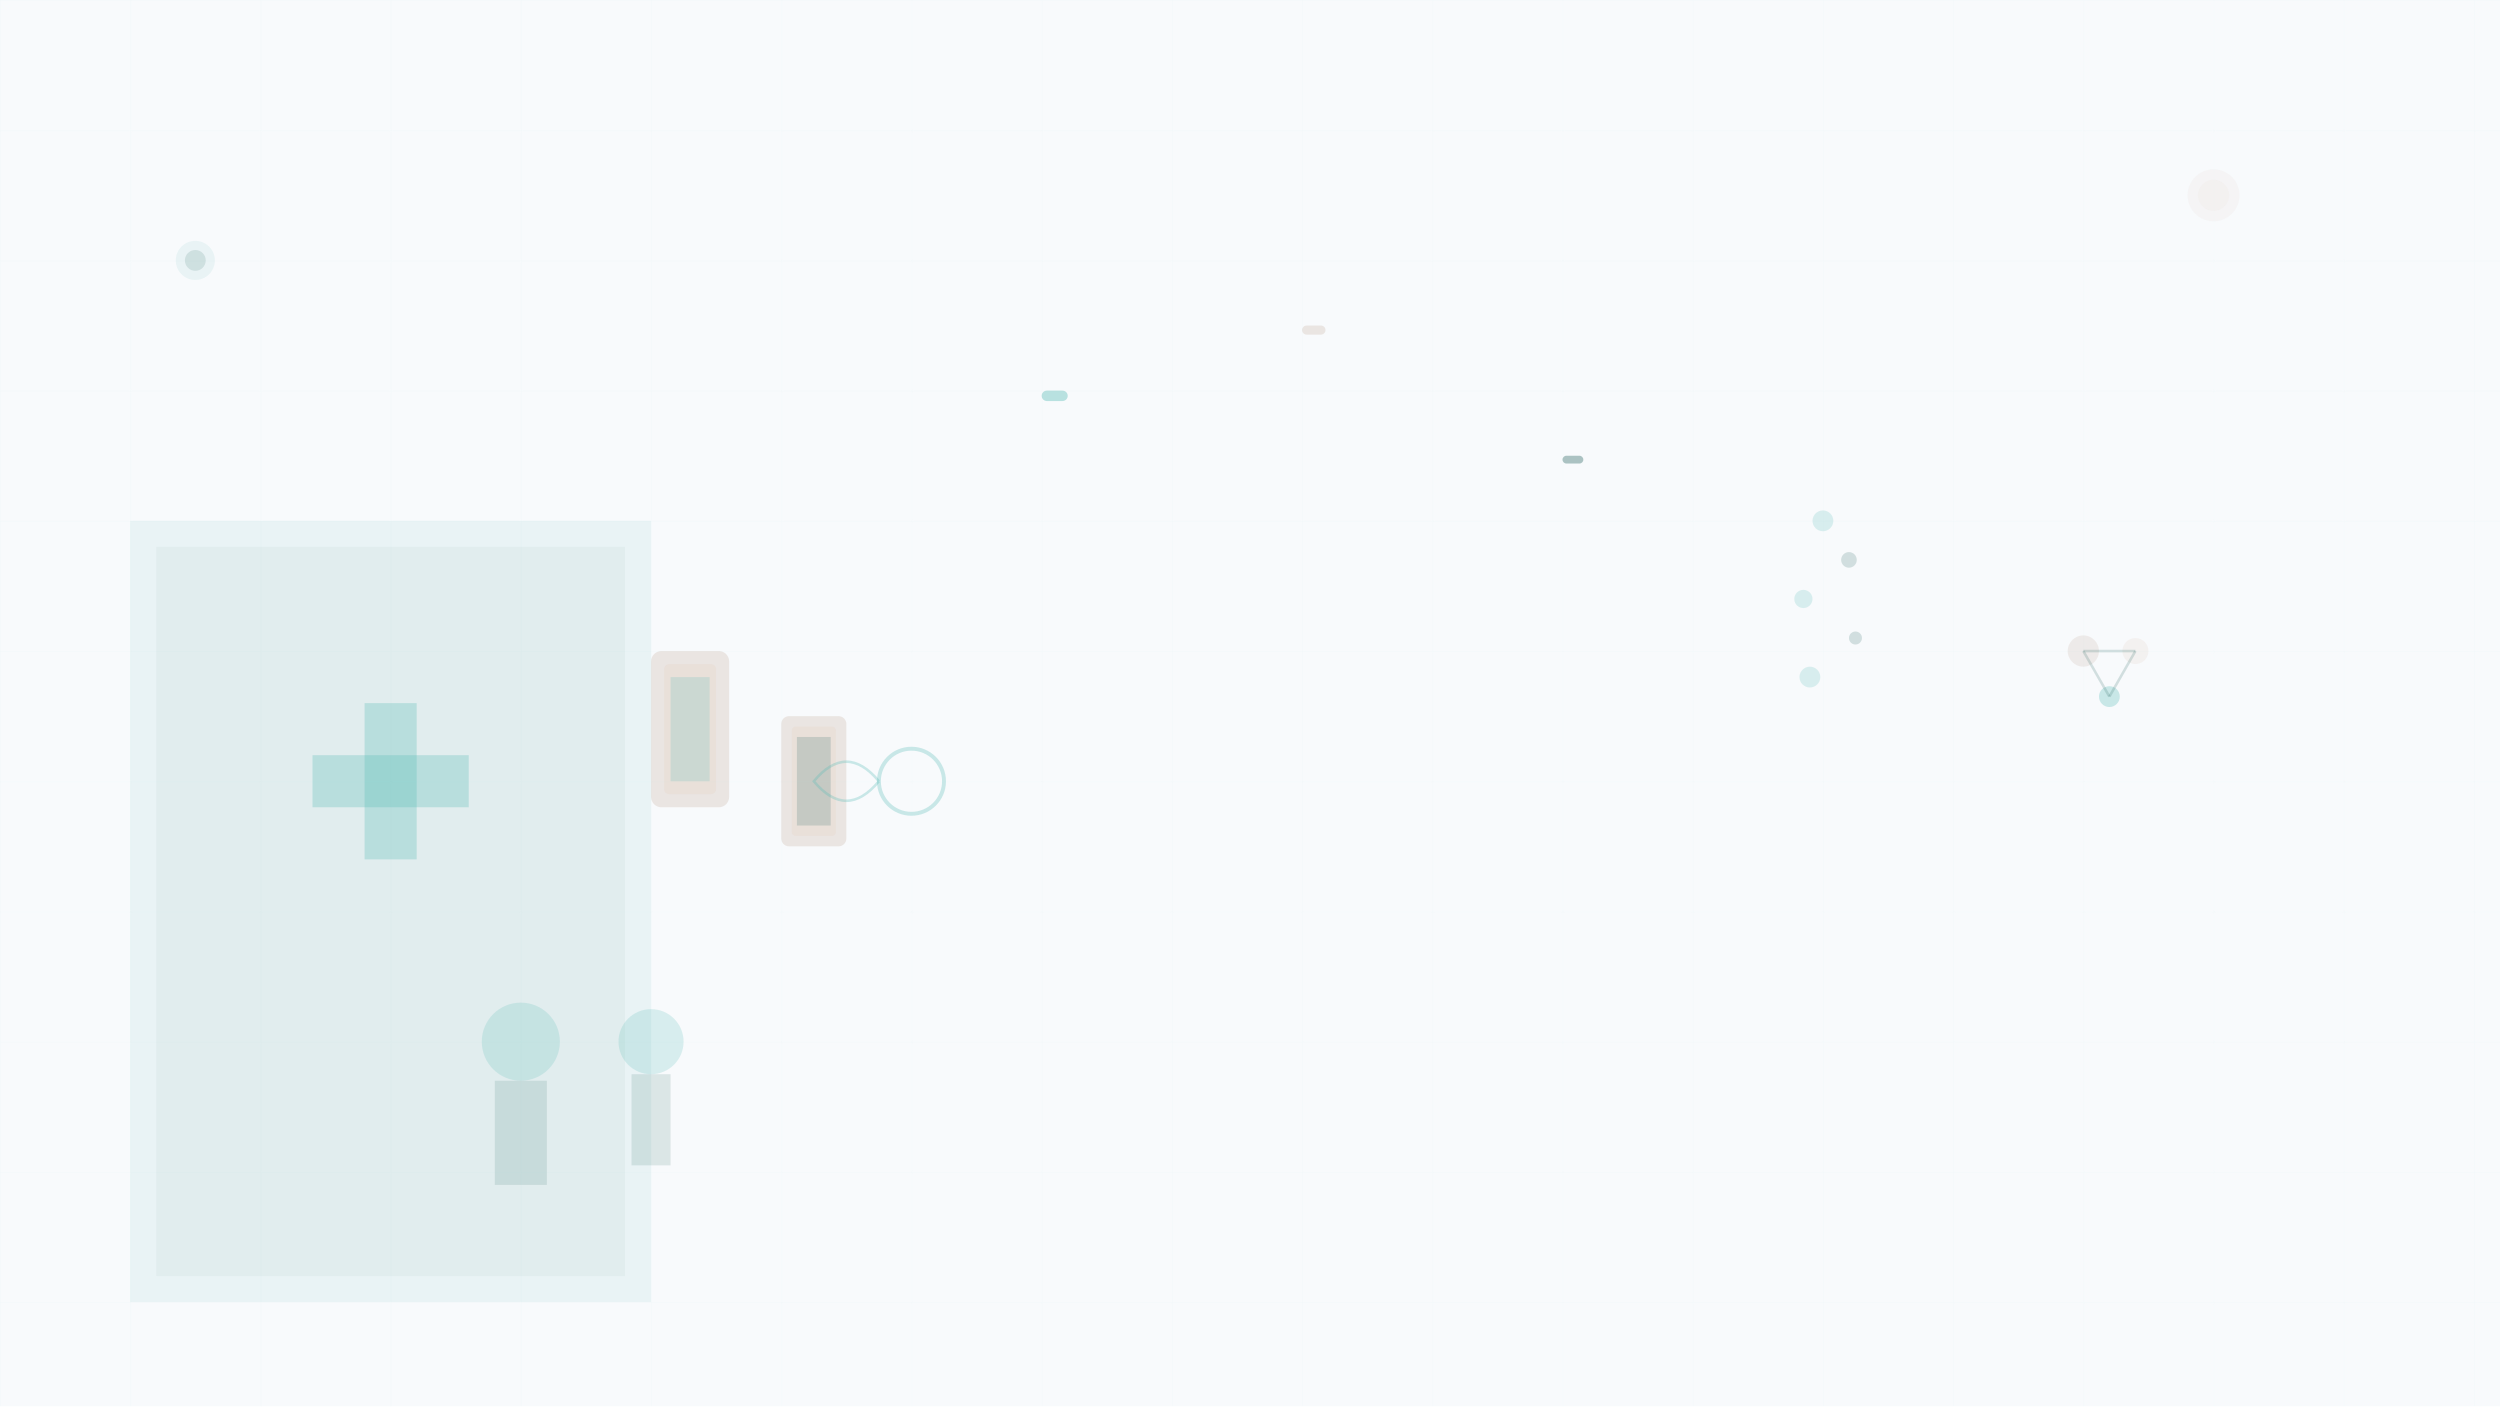
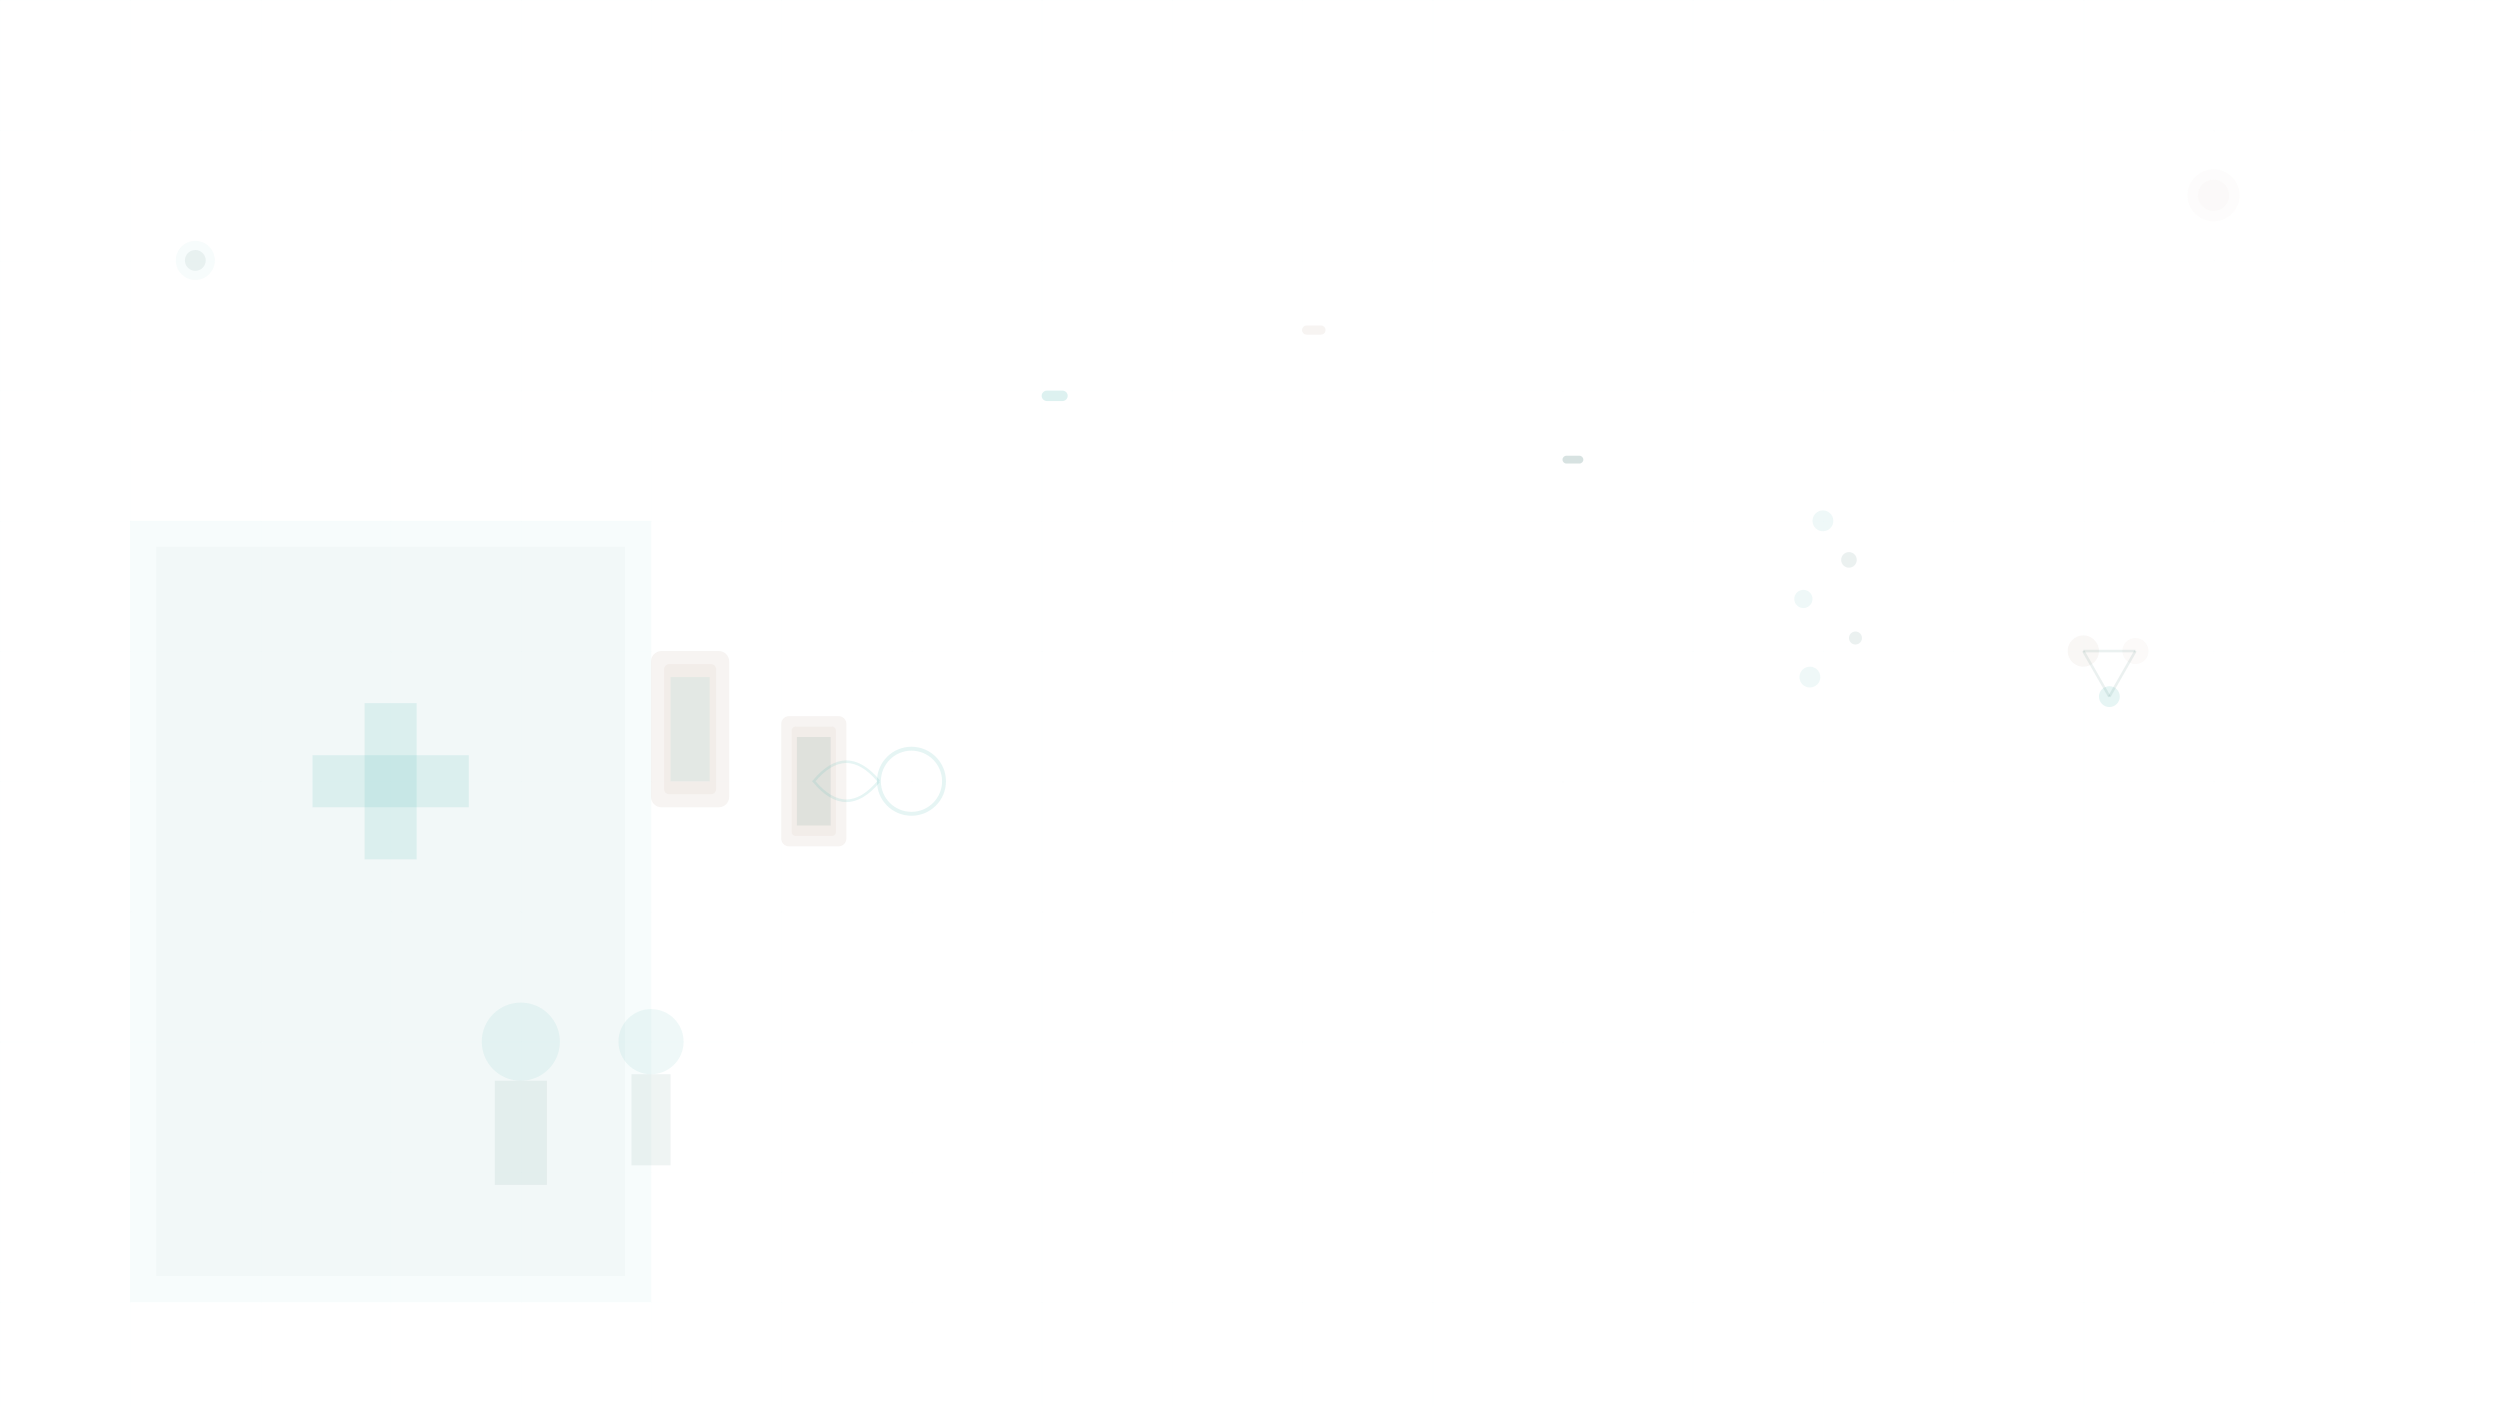
<svg xmlns="http://www.w3.org/2000/svg" width="1920" height="1080" viewBox="0 0 1920 1080" fill="none">
-   <rect width="1920" height="1080" fill="#F8FAFC" />
-   <rect x="100" y="400" width="400" height="600" fill="#57BBB6" opacity="0.1" />
-   <rect x="120" y="420" width="360" height="560" fill="#376F6B" opacity="0.05" />
+   <rect width="1920" height="1080" fill="transparent" />
+   <rect x="100" y="400" width="400" height="600" fill="#57BBB6" opacity="0.05" />
+   <rect x="120" y="420" width="360" height="560" fill="#376F6B" opacity="0.03" />
  <g transform="translate(300, 600)">
-     <rect x="-20" y="-60" width="40" height="120" fill="#57BBB6" opacity="0.3" />
-     <rect x="-60" y="-20" width="120" height="40" fill="#57BBB6" opacity="0.3" />
+     <rect x="-20" y="-60" width="40" height="120" fill="#57BBB6" opacity="0.15" />
+     <rect x="-60" y="-20" width="120" height="40" fill="#57BBB6" opacity="0.15" />
  </g>
  <g transform="translate(500, 500)">
-     <rect x="0" y="0" width="60" height="120" rx="8" fill="#D5C6BC" opacity="0.4" />
-     <rect x="10" y="10" width="40" height="100" rx="4" fill="#E8DCD4" opacity="0.6" />
-     <rect x="15" y="20" width="30" height="80" fill="#57BBB6" opacity="0.2" />
+     <rect x="0" y="0" width="60" height="120" rx="8" fill="#D5C6BC" opacity="0.2" />
+     <rect x="10" y="10" width="40" height="100" rx="4" fill="#E8DCD4" opacity="0.3" />
+     <rect x="15" y="20" width="30" height="80" fill="#57BBB6" opacity="0.1" />
  </g>
  <g transform="translate(600, 550)">
-     <rect x="0" y="0" width="50" height="100" rx="6" fill="#D5C6BC" opacity="0.4" />
-     <rect x="8" y="8" width="34" height="84" rx="3" fill="#E8DCD4" opacity="0.6" />
-     <rect x="12" y="16" width="26" height="68" fill="#376F6B" opacity="0.2" />
+     <rect x="0" y="0" width="50" height="100" rx="6" fill="#D5C6BC" opacity="0.2" />
+     <rect x="8" y="8" width="34" height="84" rx="3" fill="#E8DCD4" opacity="0.3" />
+     <rect x="12" y="16" width="26" height="68" fill="#376F6B" opacity="0.1" />
  </g>
  <g transform="translate(700, 600)">
-     <circle cx="0" cy="0" r="25" fill="none" stroke="#57BBB6" stroke-width="3" opacity="0.3" />
-     <path d="M-25 0 Q-50 -30 -75 0 Q-50 30 -25 0" fill="none" stroke="#57BBB6" stroke-width="2" opacity="0.3" />
+     <circle cx="0" cy="0" r="25" fill="none" stroke="#57BBB6" stroke-width="3" opacity="0.15" />
+     <path d="M-25 0 Q-50 -30 -75 0 Q-50 30 -25 0" fill="none" stroke="#57BBB6" stroke-width="2" opacity="0.15" />
  </g>
  <g transform="translate(1400, 400)">
-     <circle cx="0" cy="0" r="8" fill="#57BBB6" opacity="0.2" />
-     <circle cx="20" cy="30" r="6" fill="#376F6B" opacity="0.2" />
-     <circle cx="-15" cy="60" r="7" fill="#57BBB6" opacity="0.2" />
-     <circle cx="25" cy="90" r="5" fill="#376F6B" opacity="0.2" />
-     <circle cx="-10" cy="120" r="8" fill="#57BBB6" opacity="0.2" />
+     <circle cx="0" cy="0" r="8" fill="#57BBB6" opacity="0.1" />
+     <circle cx="20" cy="30" r="6" fill="#376F6B" opacity="0.1" />
+     <circle cx="-15" cy="60" r="7" fill="#57BBB6" opacity="0.1" />
+     <circle cx="25" cy="90" r="5" fill="#376F6B" opacity="0.1" />
+     <circle cx="-10" cy="120" r="8" fill="#57BBB6" opacity="0.1" />
  </g>
  <g transform="translate(1600, 500)">
-     <circle cx="0" cy="0" r="12" fill="#D5C6BC" opacity="0.3" />
-     <circle cx="40" cy="0" r="10" fill="#E8DCD4" opacity="0.3" />
-     <circle cx="20" cy="35" r="8" fill="#57BBB6" opacity="0.3" />
-     <line x1="0" y1="0" x2="40" y2="0" stroke="#376F6B" stroke-width="2" opacity="0.2" />
-     <line x1="0" y1="0" x2="20" y2="35" stroke="#376F6B" stroke-width="2" opacity="0.2" />
-     <line x1="40" y1="0" x2="20" y2="35" stroke="#376F6B" stroke-width="2" opacity="0.2" />
+     <circle cx="0" cy="0" r="12" fill="#D5C6BC" opacity="0.15" />
+     <circle cx="40" cy="0" r="10" fill="#E8DCD4" opacity="0.15" />
+     <circle cx="20" cy="35" r="8" fill="#57BBB6" opacity="0.15" />
+     <line x1="0" y1="0" x2="40" y2="0" stroke="#376F6B" stroke-width="2" opacity="0.1" />
+     <line x1="0" y1="0" x2="20" y2="35" stroke="#376F6B" stroke-width="2" opacity="0.1" />
+     <line x1="40" y1="0" x2="20" y2="35" stroke="#376F6B" stroke-width="2" opacity="0.1" />
  </g>
  <g transform="translate(800, 300)">
-     <rect x="0" y="0" width="20" height="8" rx="4" fill="#57BBB6" opacity="0.4" />
+     <rect x="0" y="0" width="20" height="8" rx="4" fill="#57BBB6" opacity="0.2" />
  </g>
  <g transform="translate(1200, 350)">
-     <rect x="0" y="0" width="16" height="6" rx="3" fill="#376F6B" opacity="0.4" />
+     <rect x="0" y="0" width="16" height="6" rx="3" fill="#376F6B" opacity="0.2" />
  </g>
  <g transform="translate(1000, 250)">
-     <rect x="0" y="0" width="18" height="7" rx="3.5" fill="#D5C6BC" opacity="0.4" />
+     <rect x="0" y="0" width="18" height="7" rx="3.5" fill="#D5C6BC" opacity="0.2" />
  </g>
  <g transform="translate(400, 800)">
-     <circle cx="0" cy="0" r="30" fill="#57BBB6" opacity="0.2" />
-     <rect x="-20" y="30" width="40" height="80" fill="#376F6B" opacity="0.15" />
+     <circle cx="0" cy="0" r="30" fill="#57BBB6" opacity="0.1" />
+     <rect x="-20" y="30" width="40" height="80" fill="#376F6B" opacity="0.08" />
  </g>
  <g transform="translate(500, 800)">
-     <circle cx="0" cy="0" r="25" fill="#57BBB6" opacity="0.2" />
-     <rect x="-15" y="25" width="30" height="70" fill="#376F6B" opacity="0.15" />
+     <circle cx="0" cy="0" r="25" fill="#57BBB6" opacity="0.1" />
+     <rect x="-15" y="25" width="30" height="70" fill="#376F6B" opacity="0.08" />
  </g>
  <g transform="translate(150, 200)">
-     <circle cx="0" cy="0" r="15" fill="#57BBB6" opacity="0.1" />
-     <circle cx="0" cy="0" r="8" fill="#376F6B" opacity="0.15" />
+     <circle cx="0" cy="0" r="15" fill="#57BBB6" opacity="0.05" />
+     <circle cx="0" cy="0" r="8" fill="#376F6B" opacity="0.08" />
  </g>
  <g transform="translate(1700, 150)">
-     <circle cx="0" cy="0" r="20" fill="#D5C6BC" opacity="0.1" />
-     <circle cx="0" cy="0" r="12" fill="#E8DCD4" opacity="0.15" />
+     <circle cx="0" cy="0" r="20" fill="#D5C6BC" opacity="0.05" />
+     <circle cx="0" cy="0" r="12" fill="#E8DCD4" opacity="0.08" />
  </g>
  <defs>
    <pattern id="grid" width="100" height="100" patternUnits="userSpaceOnUse">
-       <path d="M 100 0 L 0 0 0 100" fill="none" stroke="#57BBB6" stroke-width="0.5" opacity="0.05" />
+       <path d="M 100 0 L 0 0 0 100" fill="none" stroke="#57BBB6" stroke-width="0.5" opacity="0.03" />
    </pattern>
  </defs>
  <rect width="1920" height="1080" fill="url(#grid)" />
</svg>
